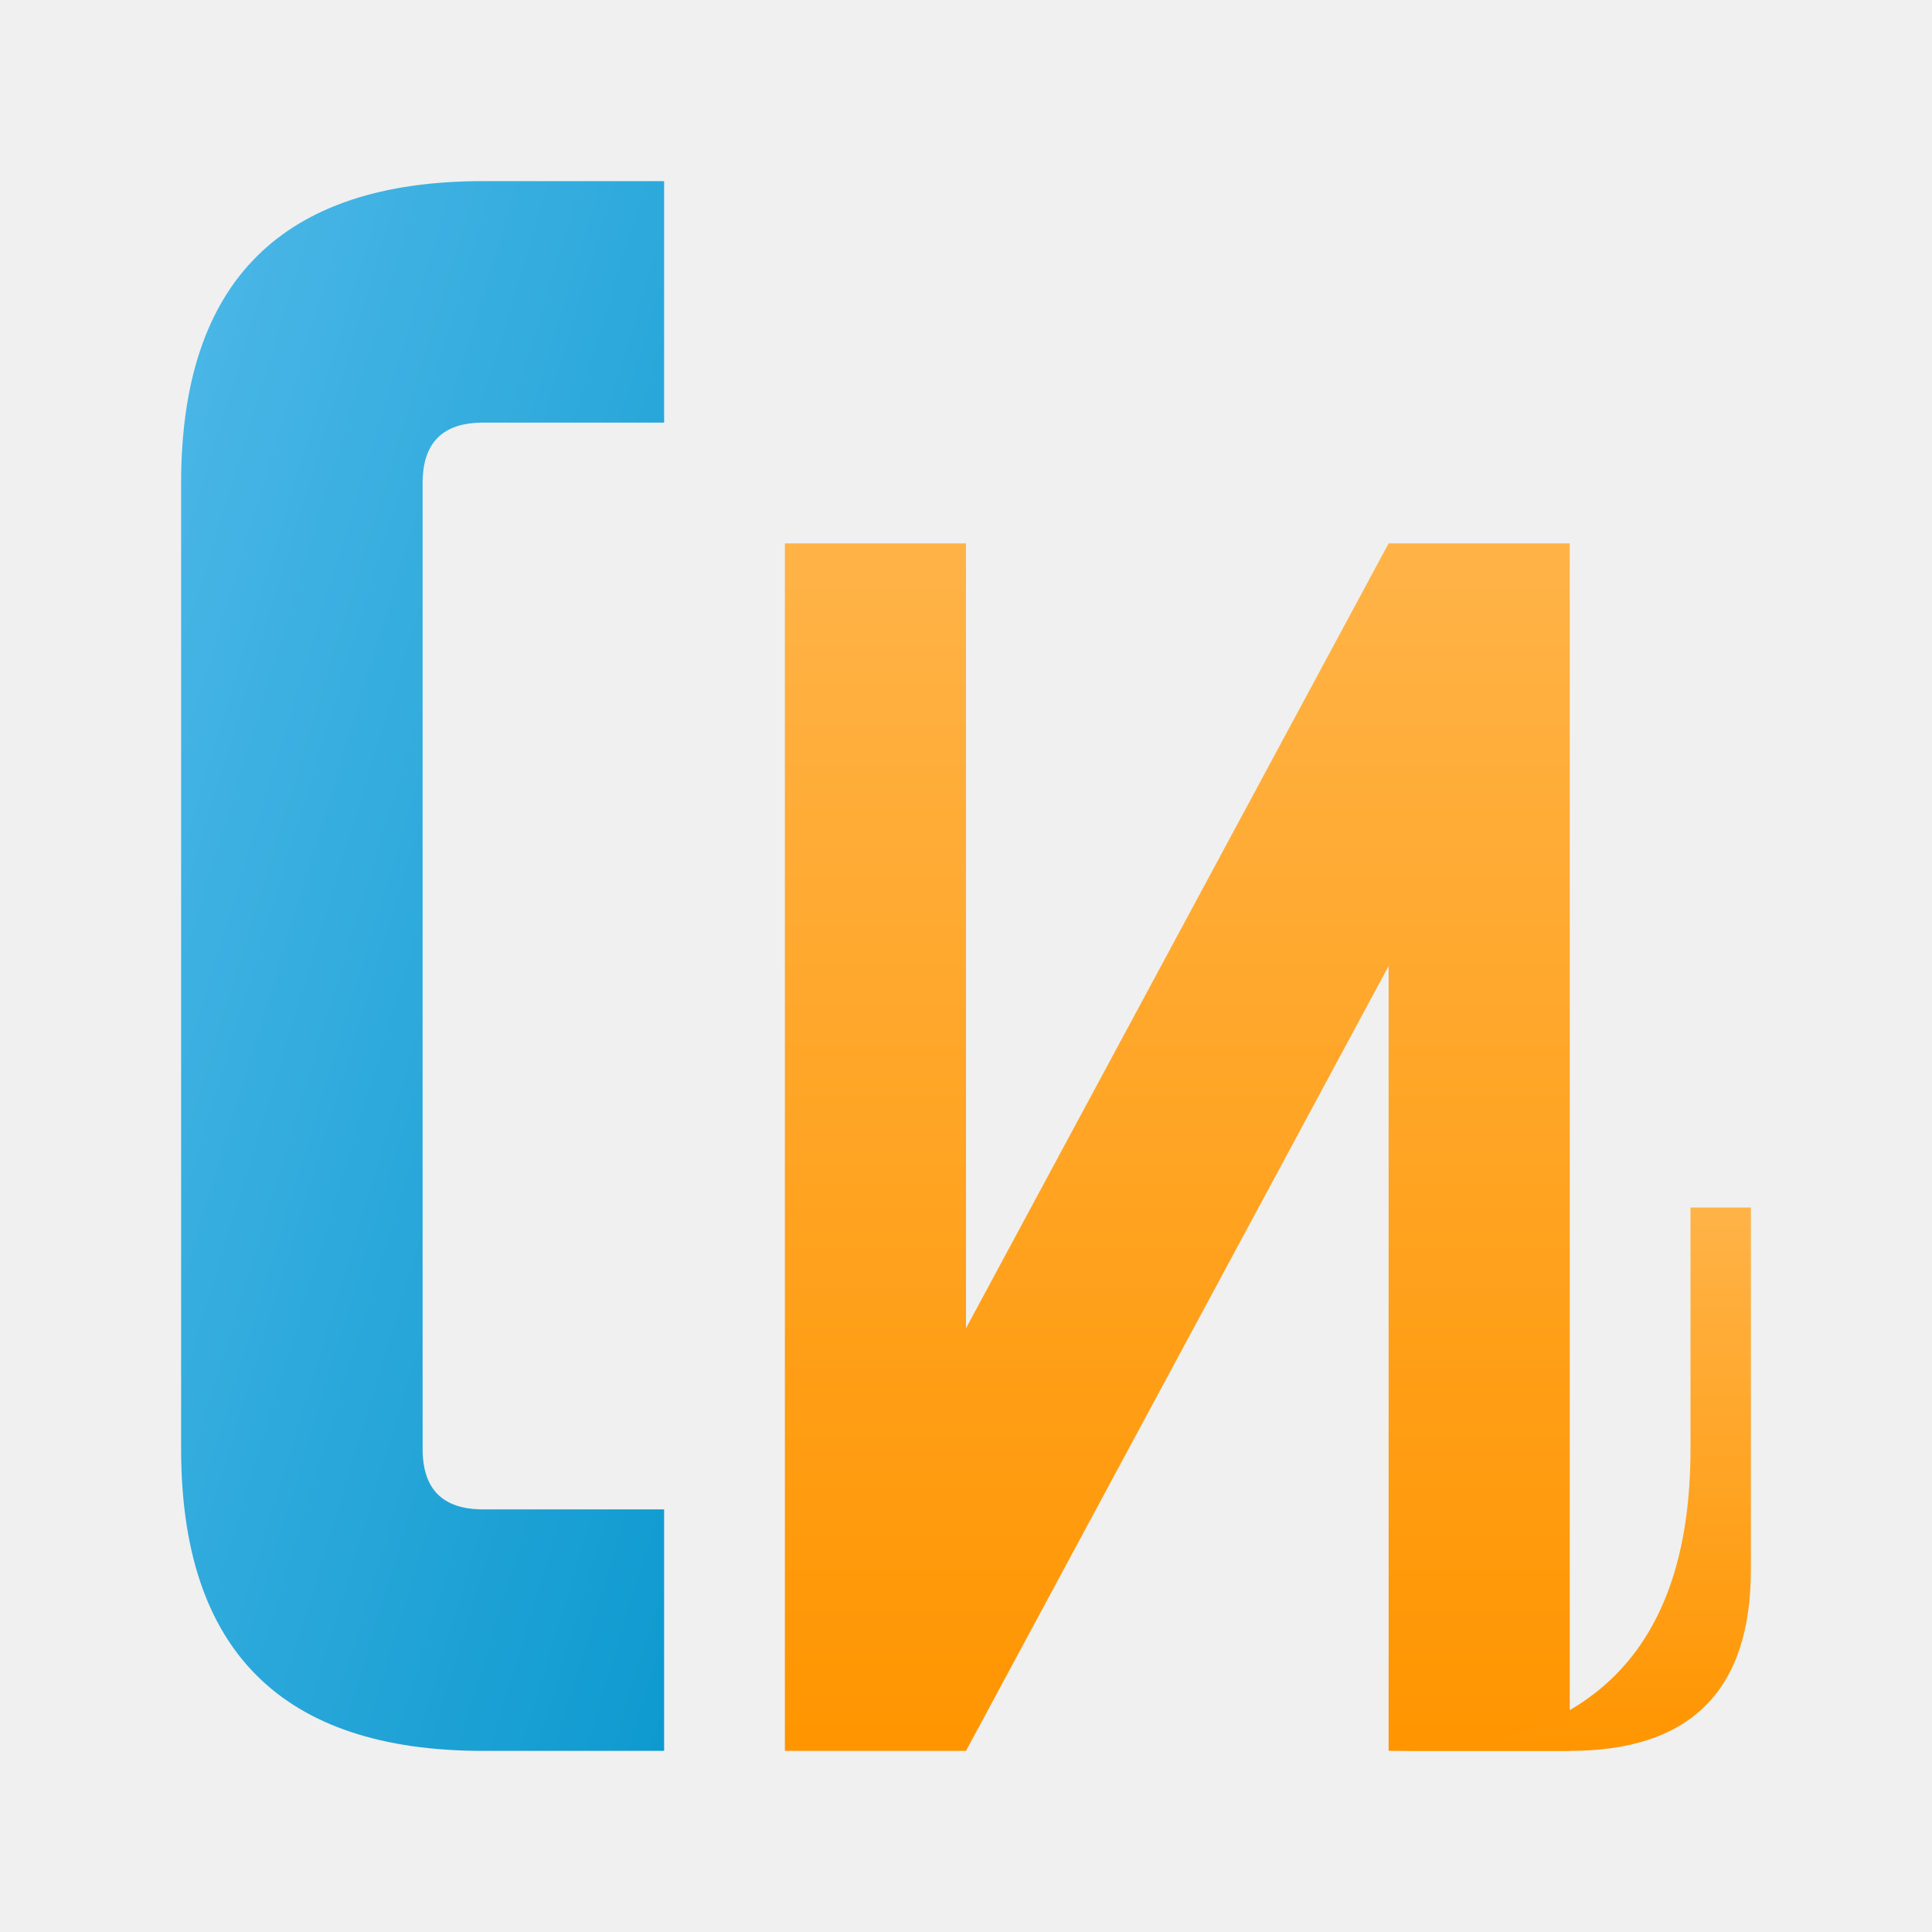
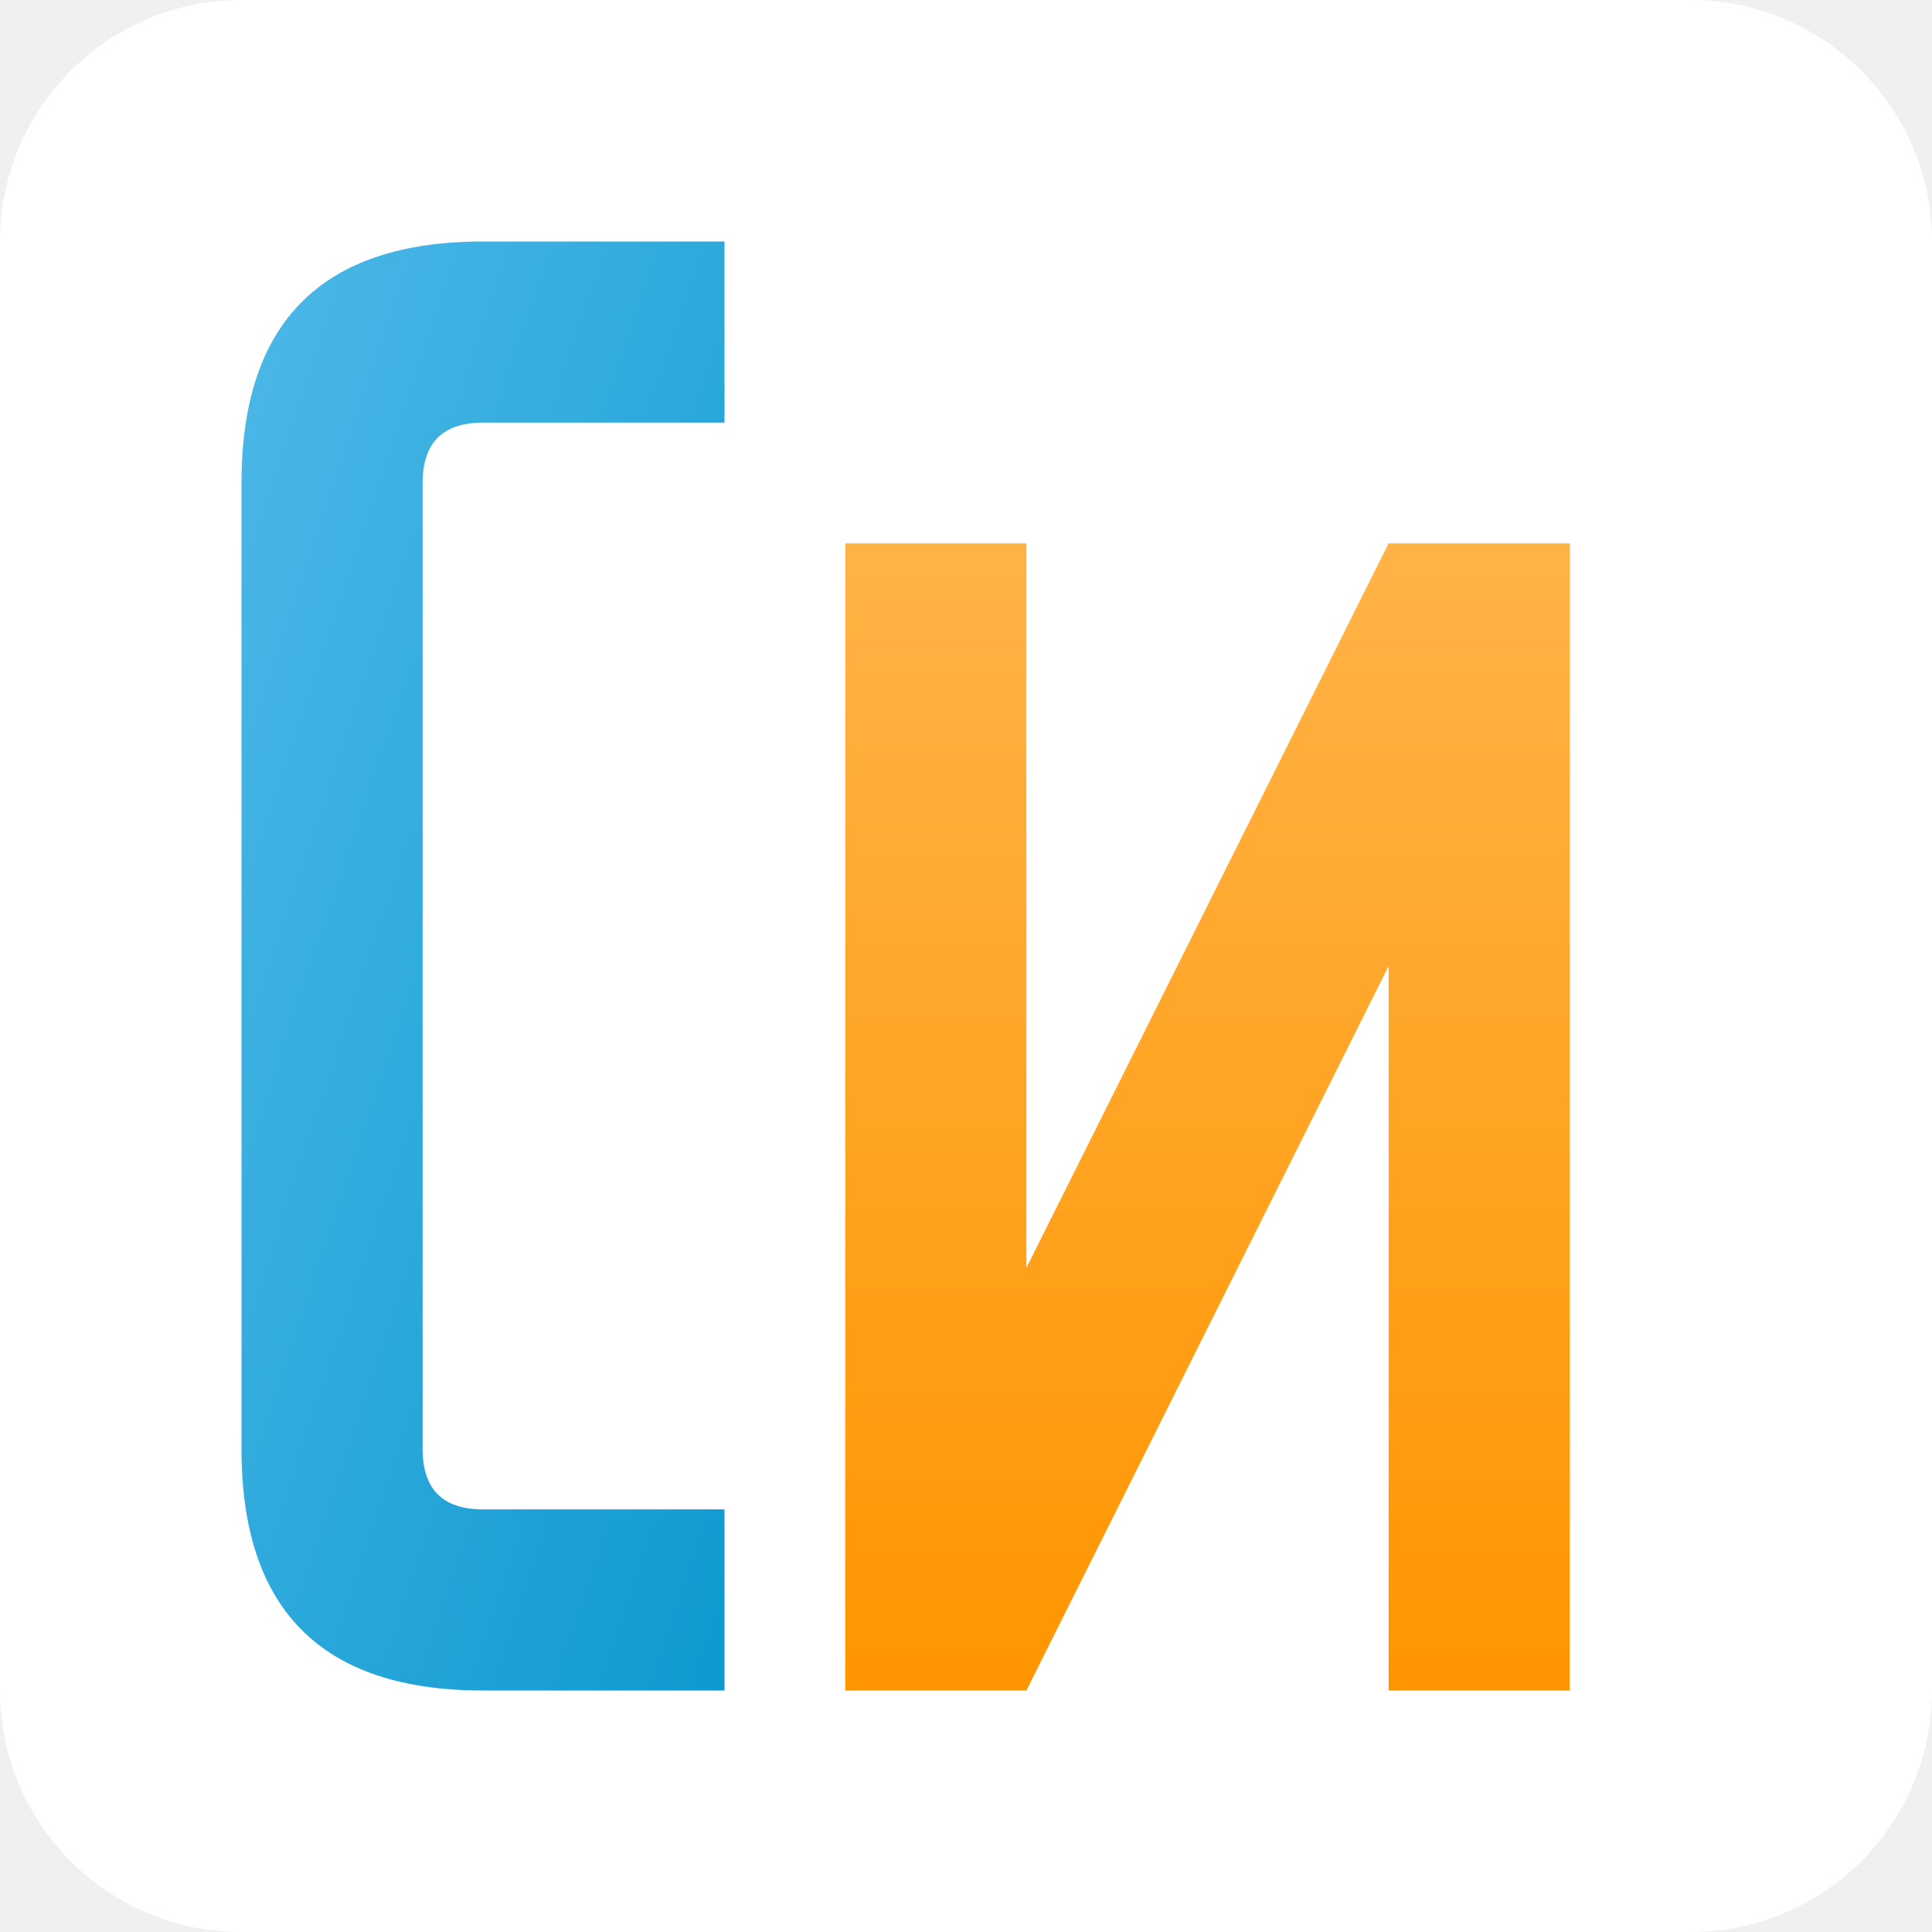
- <svg xmlns="http://www.w3.org/2000/svg" viewBox="0 0 32 32">
+ <svg xmlns="http://www.w3.org/2000/svg" viewBox="0 0 64 64">
  <defs>
    <linearGradient id="cyan" x1="0%" y1="0%" x2="100%" y2="100%">
      <stop offset="0%" style="stop-color:#4DB8E8;stop-opacity:1" />
      <stop offset="100%" style="stop-color:#0E9ACF;stop-opacity:1" />
    </linearGradient>
-     <linearGradient id="orange" x1="0%" y1="0%" x2="0%" y2="100%">
-       <stop offset="0%" style="stop-color:#FFB347;stop-opacity:1" />
-       <stop offset="100%" style="stop-color:#FF9500;stop-opacity:1" />
+     <linearGradient id="orange" x1="0%" y1="100%" x2="0%" y2="0%">
+       <stop offset="0%" style="stop-color:#FF9500;stop-opacity:1" />
+       <stop offset="100%" style="stop-color:#FFB347;stop-opacity:1" />
    </linearGradient>
  </defs>
-   <path d="M 8 3 Q 3 3 3 8 L 3 24 Q 3 29 8 29 L 11 29 L 11 25 L 8 25 Q 7 25 7 24 L 7 8 Q 7 7 8 7 L 11 7 L 11 3 Z" fill="url(#cyan)" />
-   <path d="M 13 9 L 13 29 L 16 29 L 23 16 L 23 29 L 26 29 L 26 9 L 23 9 L 16 22 L 16 9 Z" fill="url(#orange)" />
-   <path d="M 28 20 L 28 24 Q 28 29 23 29 L 26 29 Q 29 29 29 26 L 29 20 Z" fill="url(#orange)" />
+   <rect width="64" height="64" fill="#FFFFFF" rx="8" />
+   <path d="M 16 8 Q 8 8 8 16 L 8 48 Q 8 56 16 56 L 24 56 L 24 50 L 16 50 Q 14 50 14 48 L 14 16 Q 14 14 16 14 L 24 14 L 24 8 Z" fill="url(#cyan)" />
+   <path d="M 28 18 L 28 56 L 34 56 L 46 32 L 46 56 L 52 56 L 52 18 L 46 18 L 34 42 L 34 18 Z" fill="url(#orange)" />
</svg>
